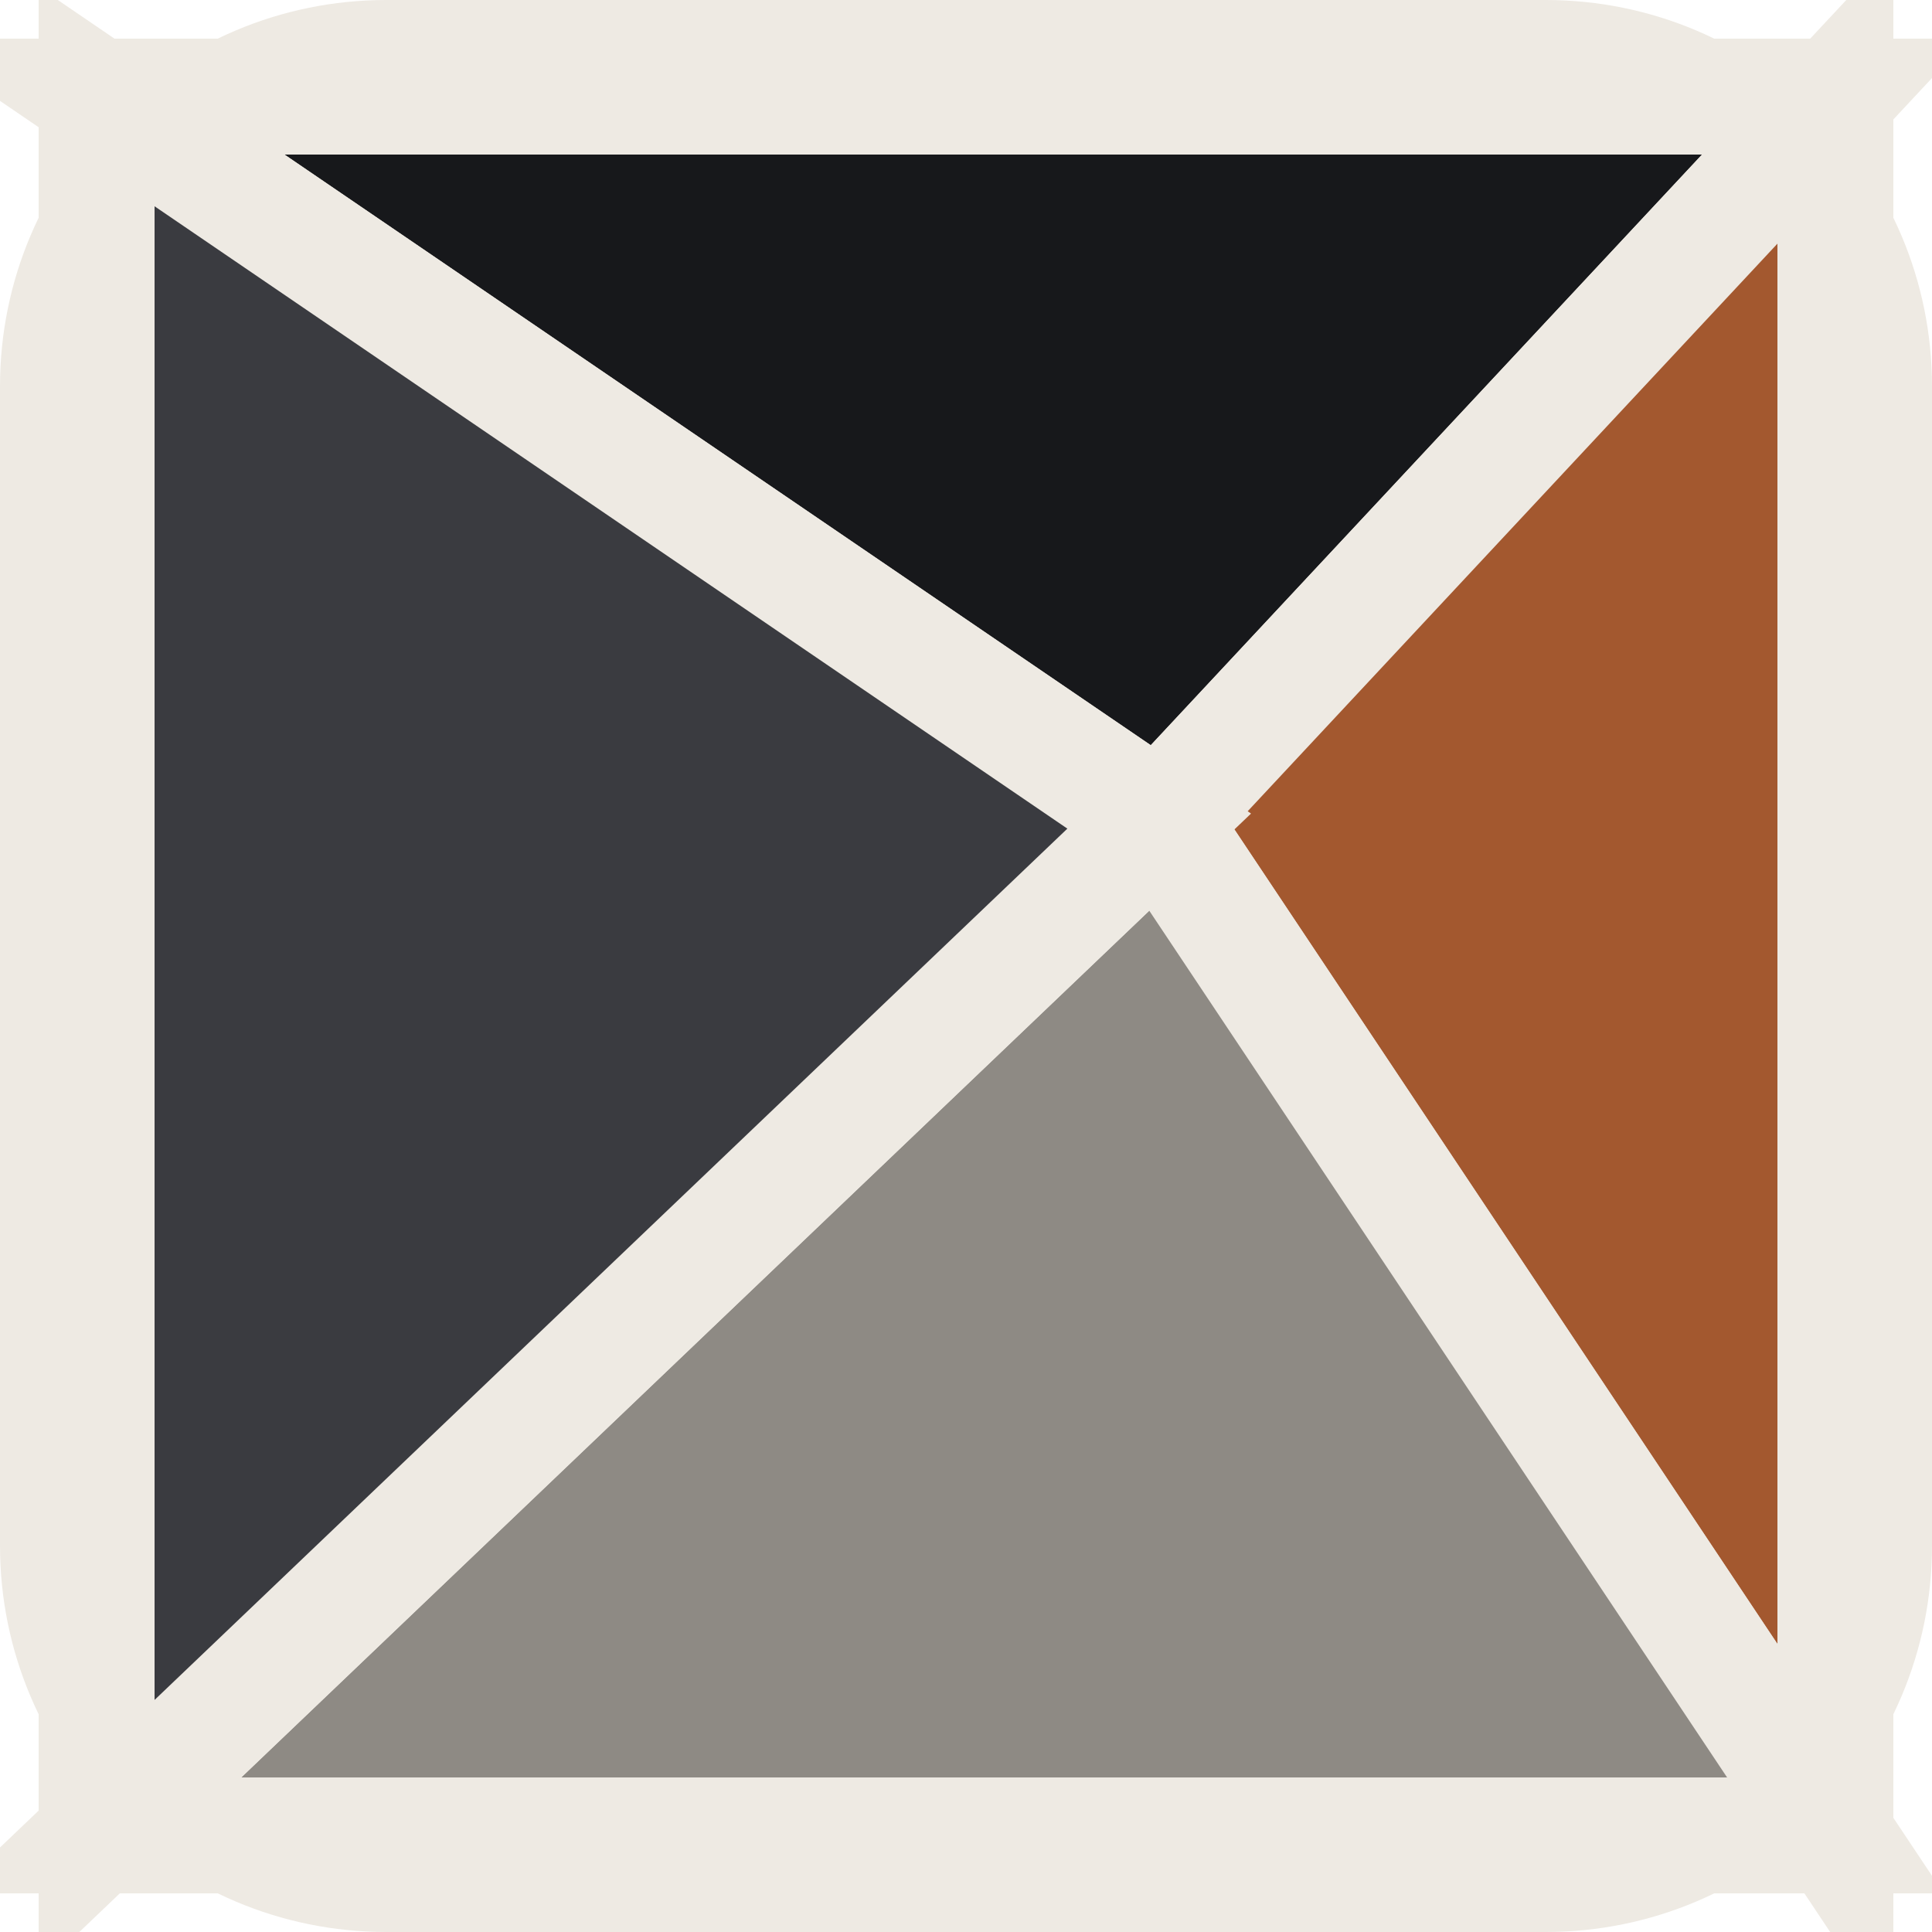
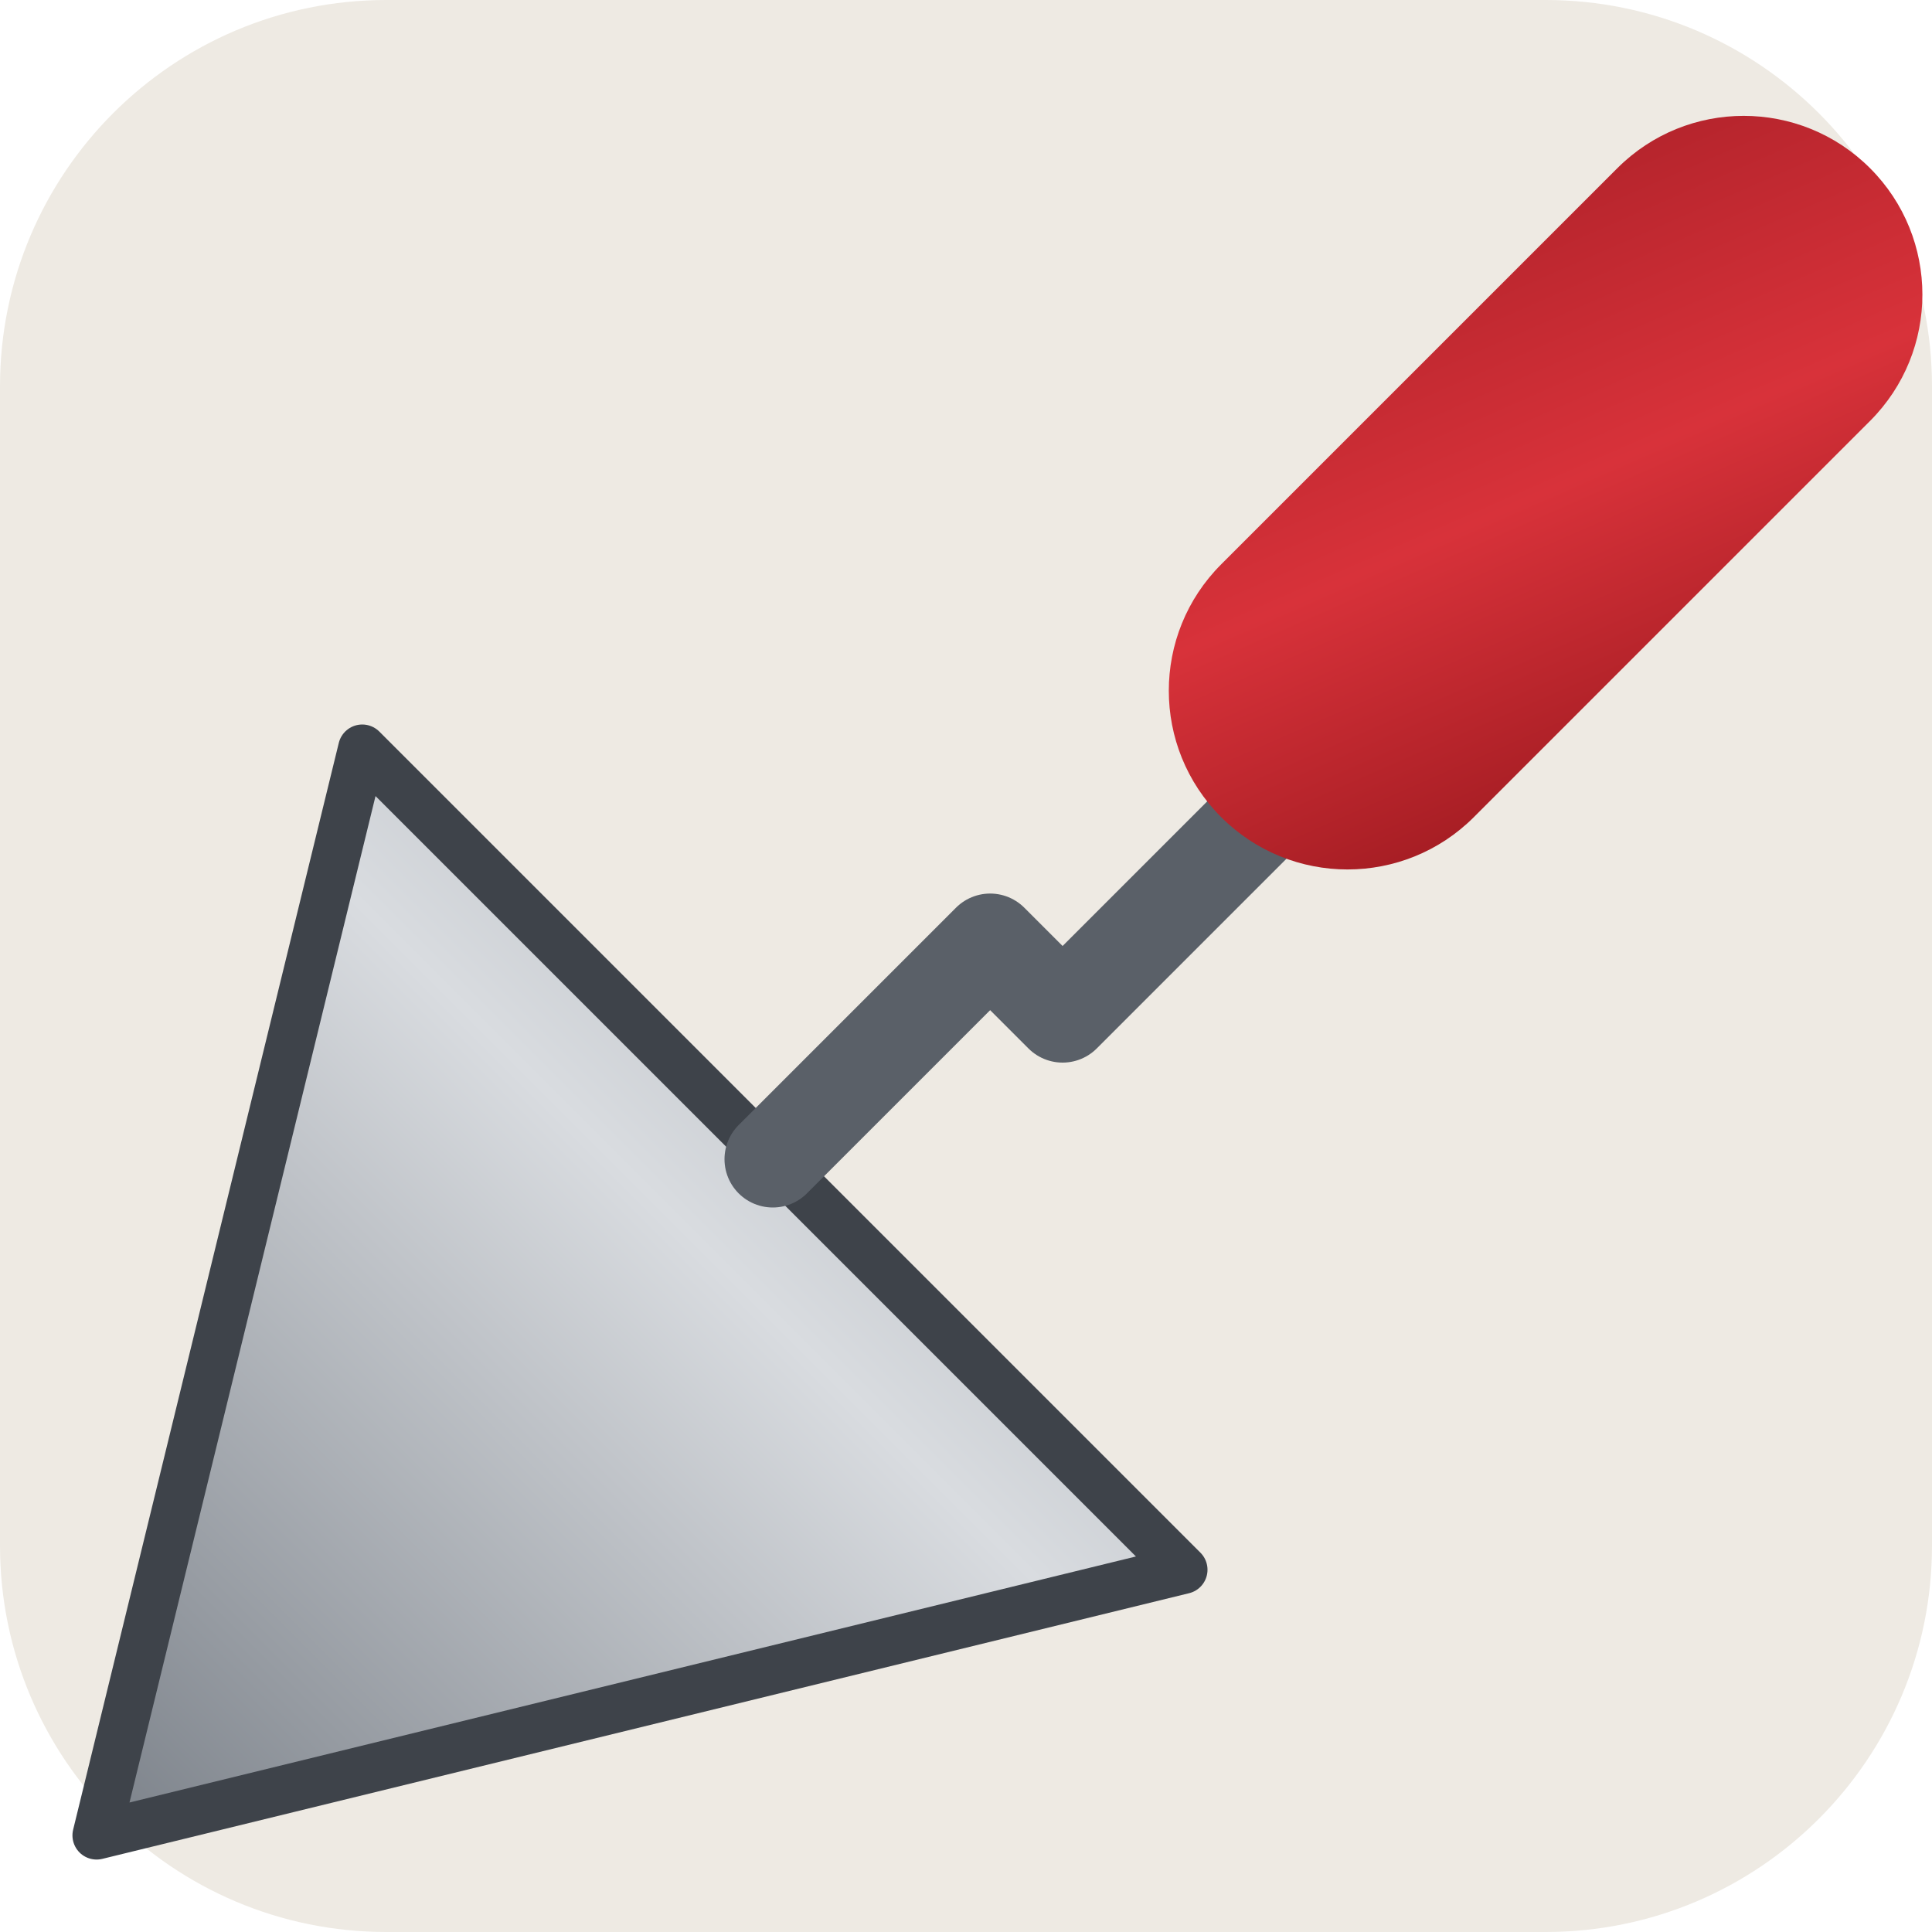
<svg xmlns="http://www.w3.org/2000/svg" viewBox="0 0 40 40">
  <rect width="40" height="40" rx="8" fill="#EEEAE3" />
-   <path d="M2 2H38L24 17Z" fill="#17181B" stroke="#EEEAE3" stroke-width="2.4" />
-   <path d="M38 2V38L24 17Z" fill="#A3582F" stroke="#EEEAE3" stroke-width="2.4" />
-   <path d="M38 38H2L24 17Z" fill="#8E8A84" stroke="#EEEAE3" stroke-width="2.4" />
-   <path d="M2 38V2L24 17Z" fill="#3A3B40" stroke="#EEEAE3" stroke-width="2.4" />
+   <defs>
+     <linearGradient id="kb" x1="0" y1="1" x2="1" y2="0">
+       <stop offset="0" stop-color="#7C828A" />
+       <stop offset=".55" stop-color="#D9DCE0" />
+       <stop offset="1" stop-color="#9AA0A7" />
+     </linearGradient>
+     <linearGradient id="kr" x1="0" y1="1" x2="1" y2="0">
+       <stop offset="0" stop-color="#9E1A20" />
+       <stop offset=".5" stop-color="#D8323A" />
+       <stop offset="1" stop-color="#B0222A" />
+     </linearGradient>
+   </defs>
+   <path d="M2 38 7.5 15.5 24.5 32.5Z" fill="url(#kb)" stroke="#3E434A" stroke-width="1" stroke-linejoin="round" />
+   <path d="M16 24 20.5 19.5 22 21 26 17" fill="none" stroke="#5A6068" stroke-width="2" stroke-linecap="round" stroke-linejoin="round" />
+   <rect x="22.5" y="6.5" width="19" height="7.4" rx="3.7" transform="rotate(-45 32 10.2)" fill="url(#kr)" />
</svg>
